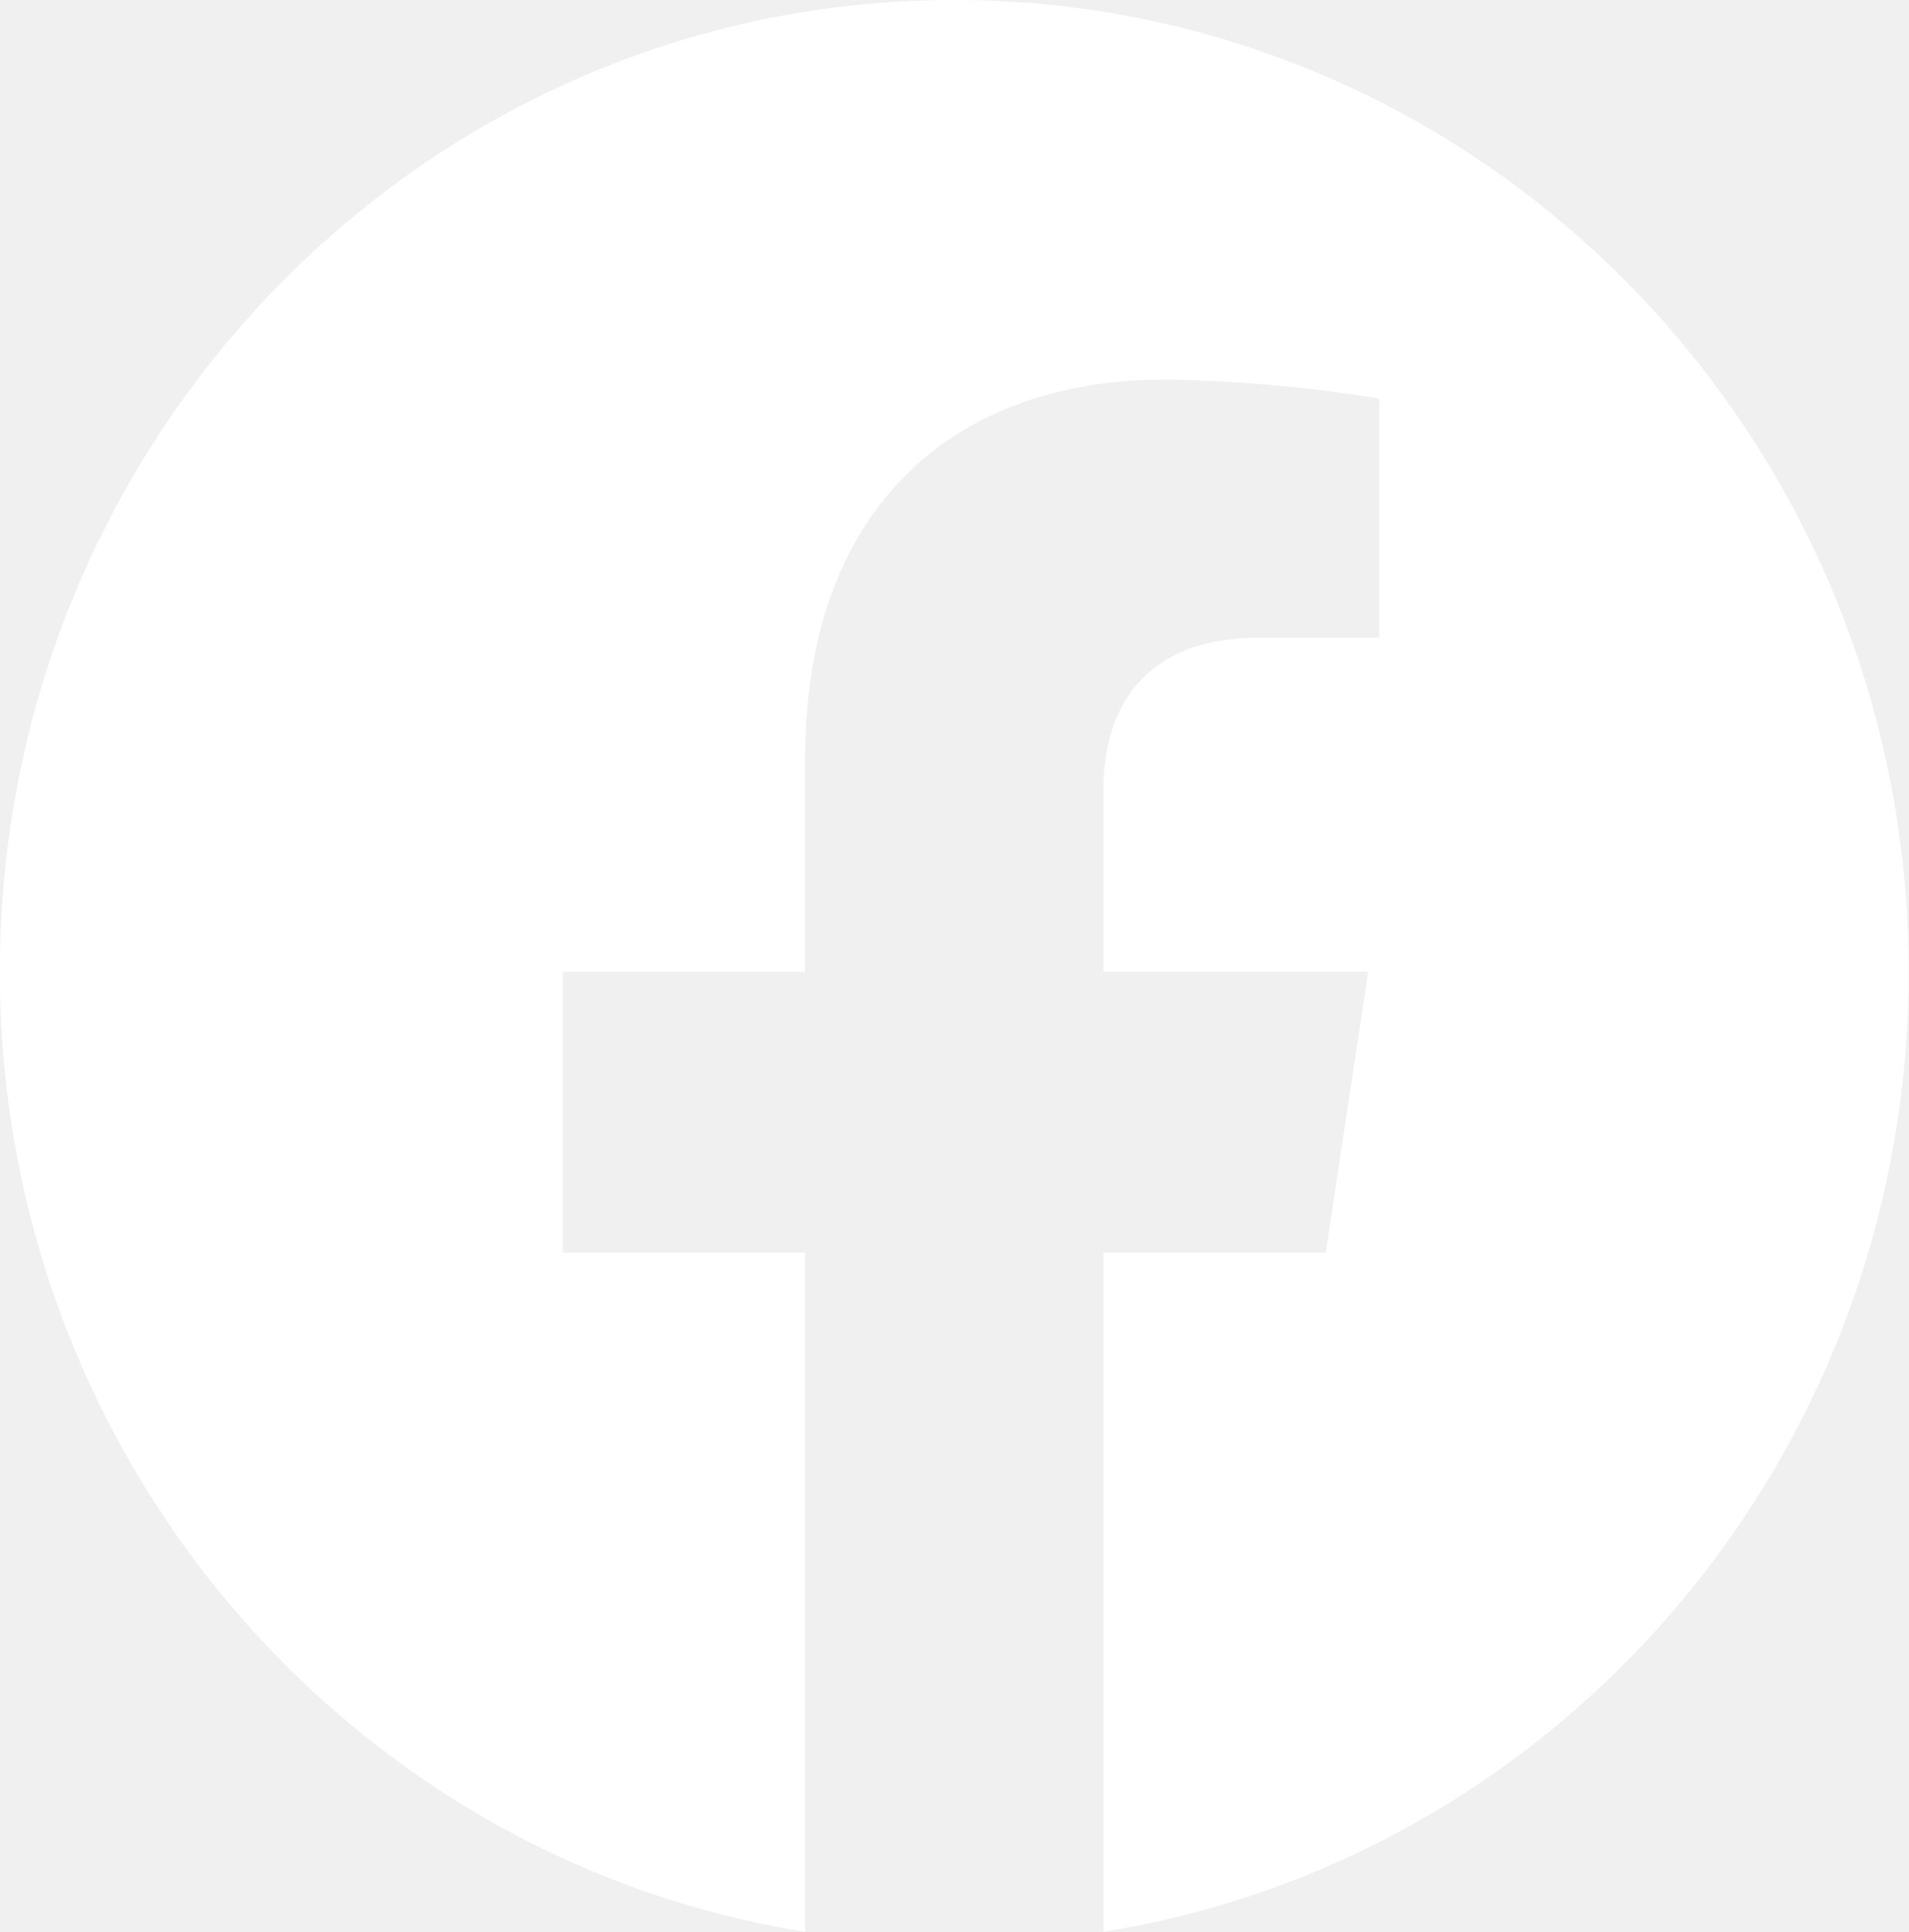
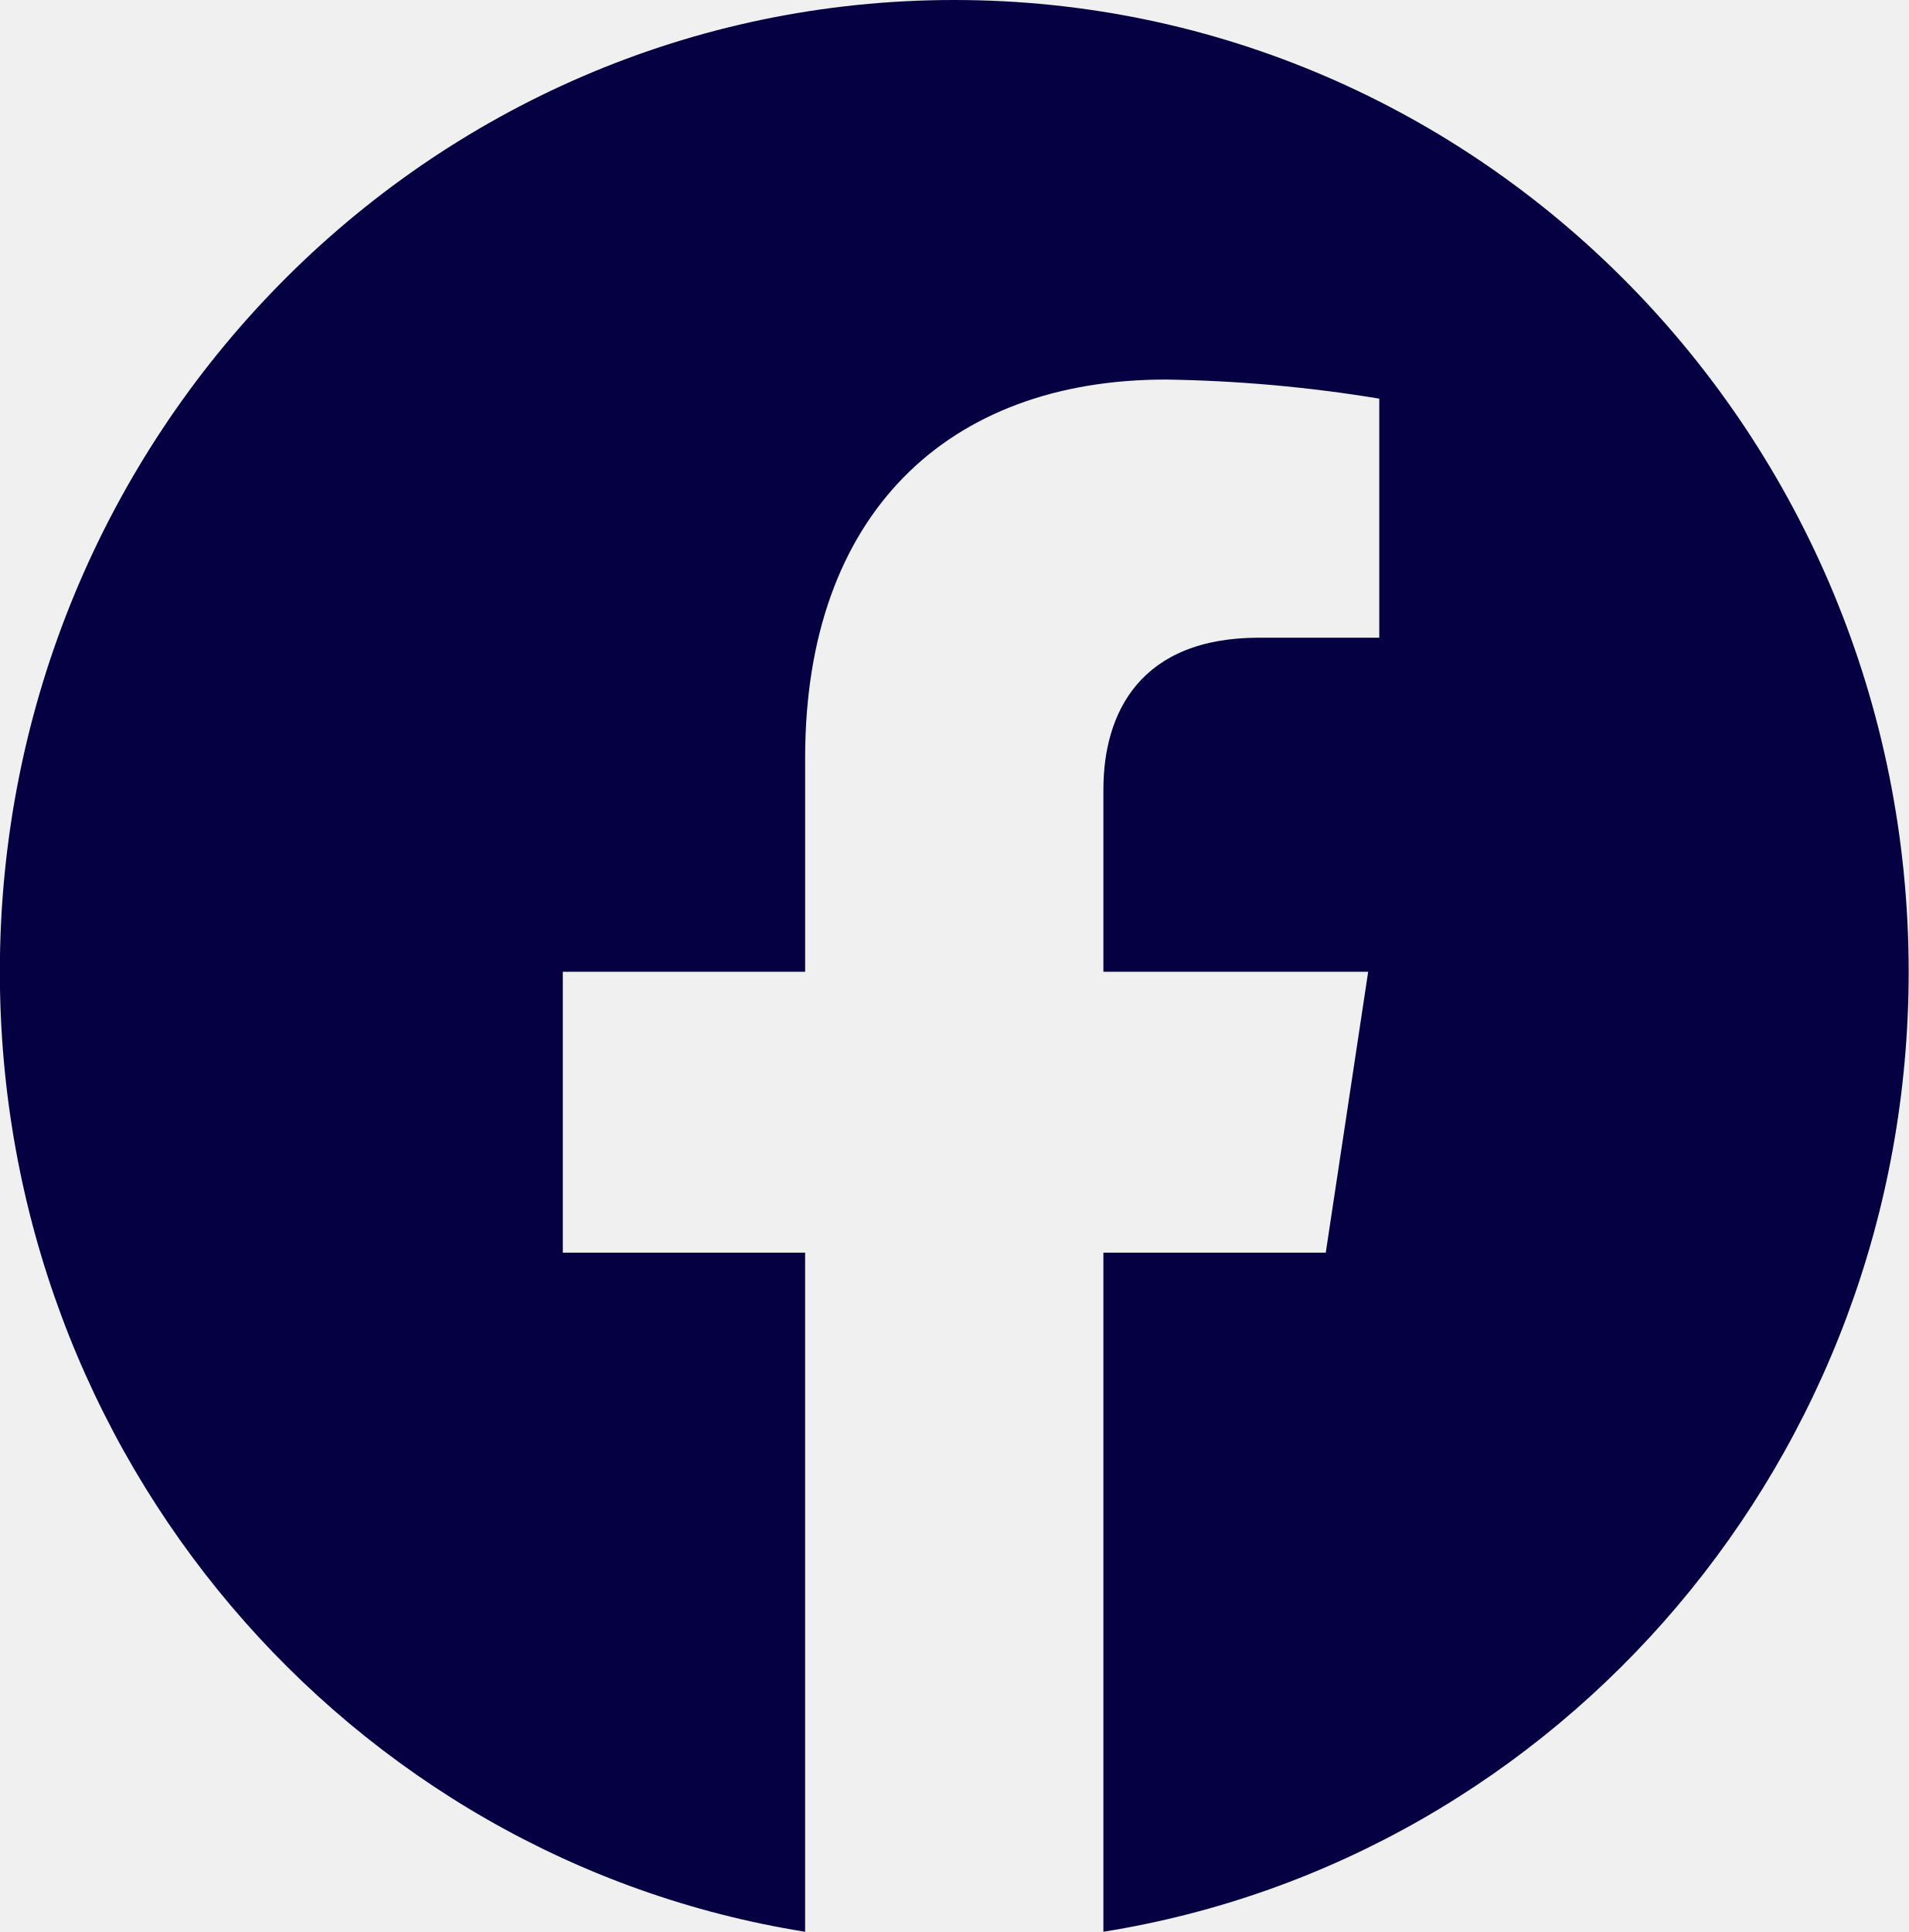
<svg xmlns="http://www.w3.org/2000/svg" width="80" height="81" viewBox="0 0 80 81">
  <defs>
    <style>
      .cls-1 {
        fill-rule: evenodd;
-         fill: #ffffff;
+         fill: #050042;
      }
    </style>
  </defs>
  <path id="シェイプ_7" data-name="シェイプ 7" class="cls-1" d="M80.014,40.742C80.014,18.239,62.1,0,40,0S-0.006,18.239-.006,40.742c0,20.336,14.631,37.192,33.758,40.248V52.518H23.594V40.742H33.753V31.765c0-10.211,5.973-15.852,15.112-15.852a60.424,60.424,0,0,1,8.956.8V26.736H52.776c-4.97,0-6.52,3.141-6.52,6.362v7.644h11.1L55.578,52.518H46.256V80.989C65.383,77.934,80.014,61.078,80.014,40.742Z" />
</svg>
